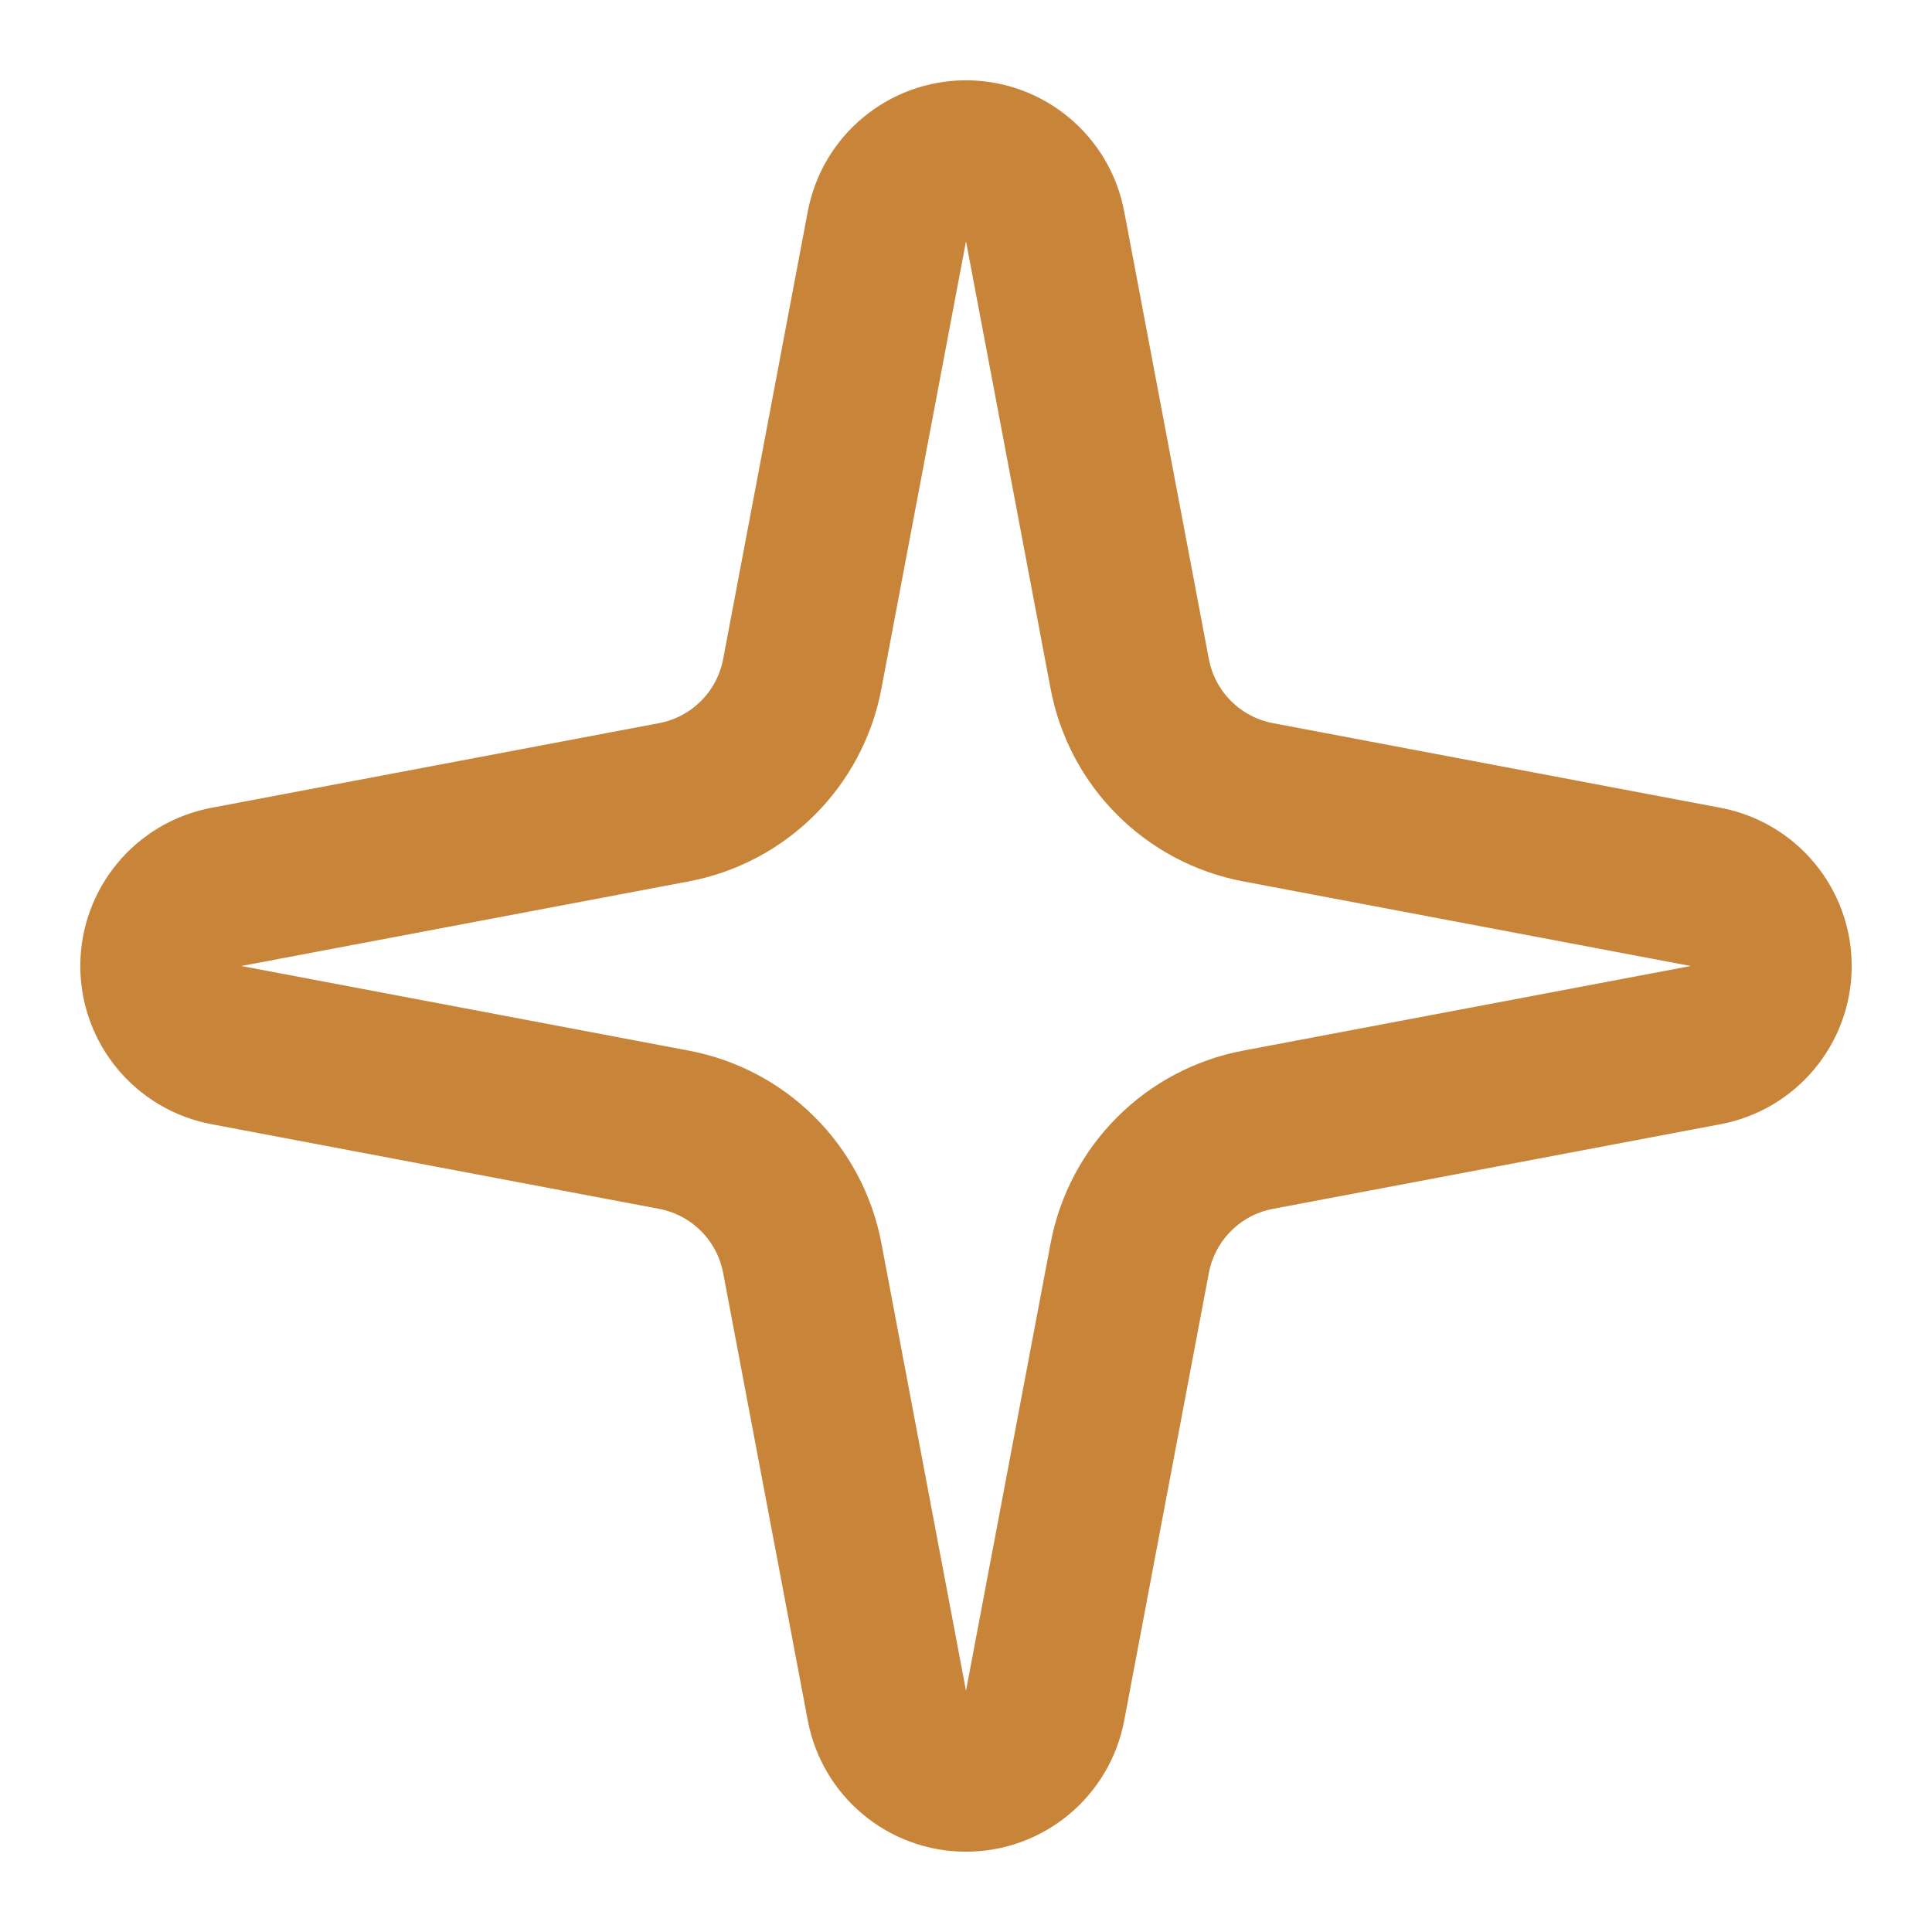
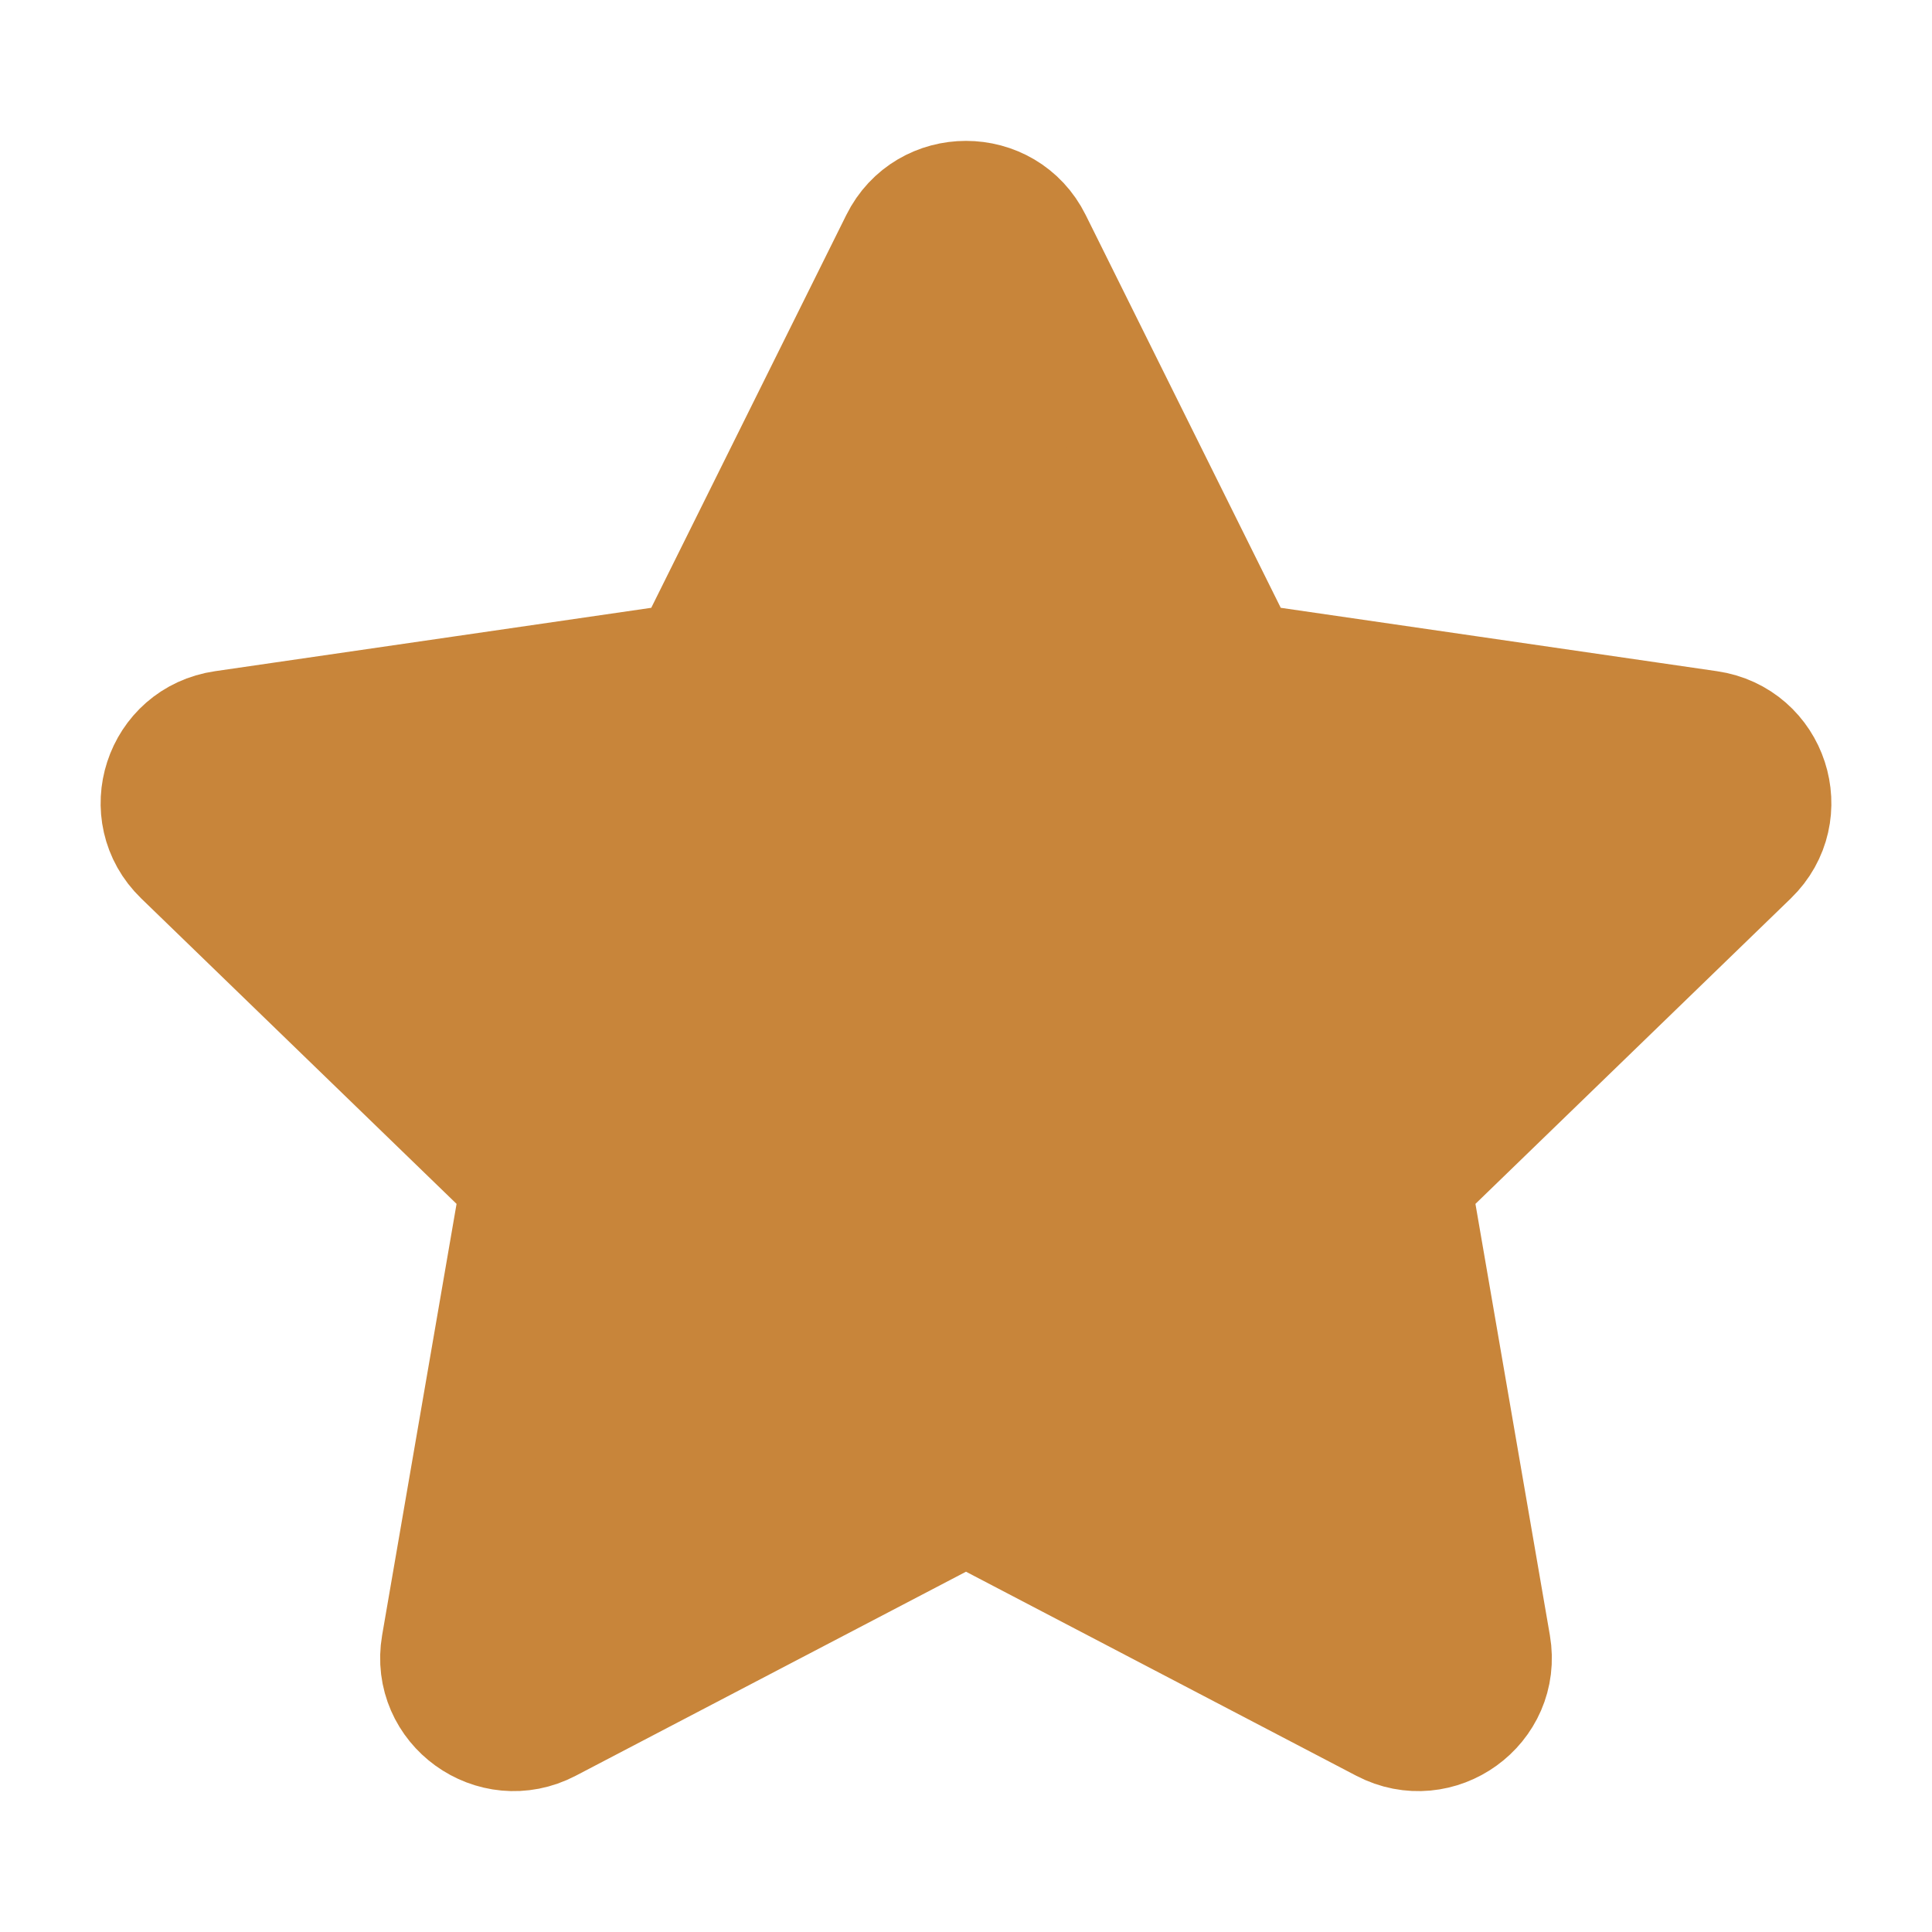
- <svg xmlns="http://www.w3.org/2000/svg" width="24" height="24" viewBox="0 0 24 24" fill="none" stroke="#C8853A" stroke-width="2" stroke-linecap="round" stroke-linejoin="round" class="lucide lucide-sparkle-icon lucide-sparkle">
-   <path d="M11.017 2.814a1 1 0 0 1 1.966 0l1.051 5.558a2 2 0 0 0 1.594 1.594l5.558 1.051a1 1 0 0 1 0 1.966l-5.558 1.051a2 2 0 0 0-1.594 1.594l-1.051 5.558a1 1 0 0 1-1.966 0l-1.051-5.558a2 2 0 0 0-1.594-1.594l-5.558-1.051a1 1 0 0 1 0-1.966l5.558-1.051a2 2 0 0 0 1.594-1.594z" />
+ <svg xmlns="http://www.w3.org/2000/svg" width="24px" height="24px" viewBox="0 0 24 24" fill="none" color="#c8853a" stroke-width="1.5">
+   <path d="M8.587 8.236L11.185 3.004C11.518 2.332 12.482 2.332 12.815 3.004L15.413 8.236L21.221 9.08C21.967 9.188 22.264 10.099 21.724 10.622L17.522 14.692L18.514 20.441C18.641 21.18 17.861 21.743 17.195 21.394L12 18.678L6.805 21.394C6.139 21.743 5.359 21.18 5.486 20.441L6.478 14.692L2.276 10.622C1.736 10.099 2.033 9.188 2.779 9.08L8.587 8.236Z" fill="#c8853a" stroke="#c8853a" stroke-width="1.5" stroke-linecap="round" stroke-linejoin="round" />
</svg>
